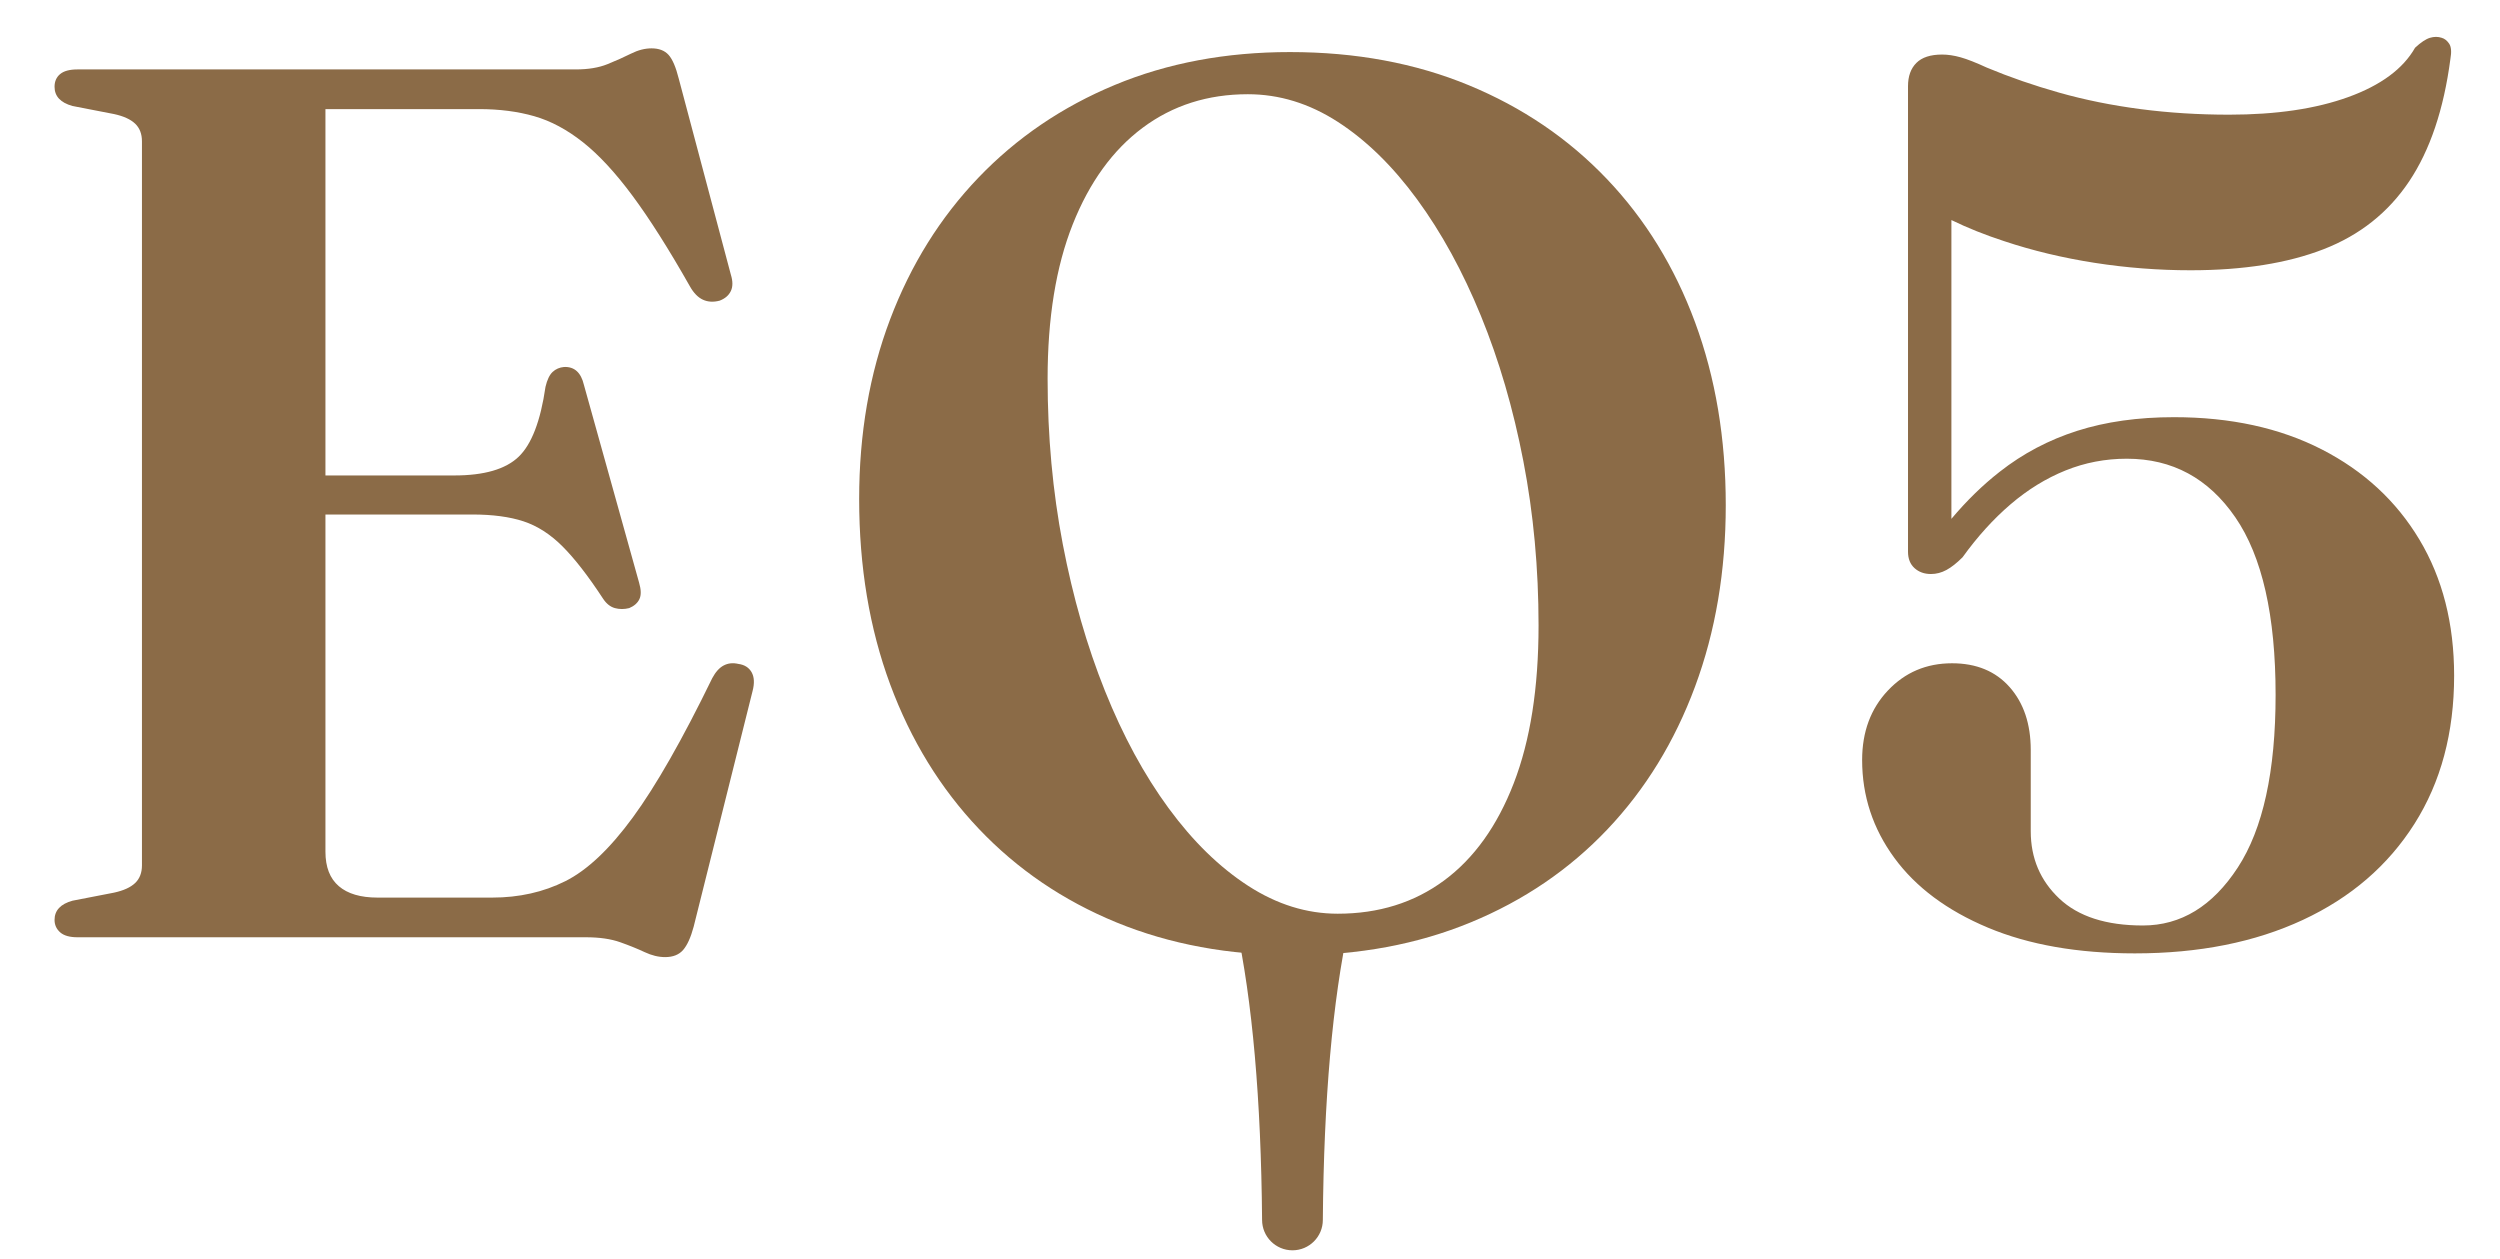
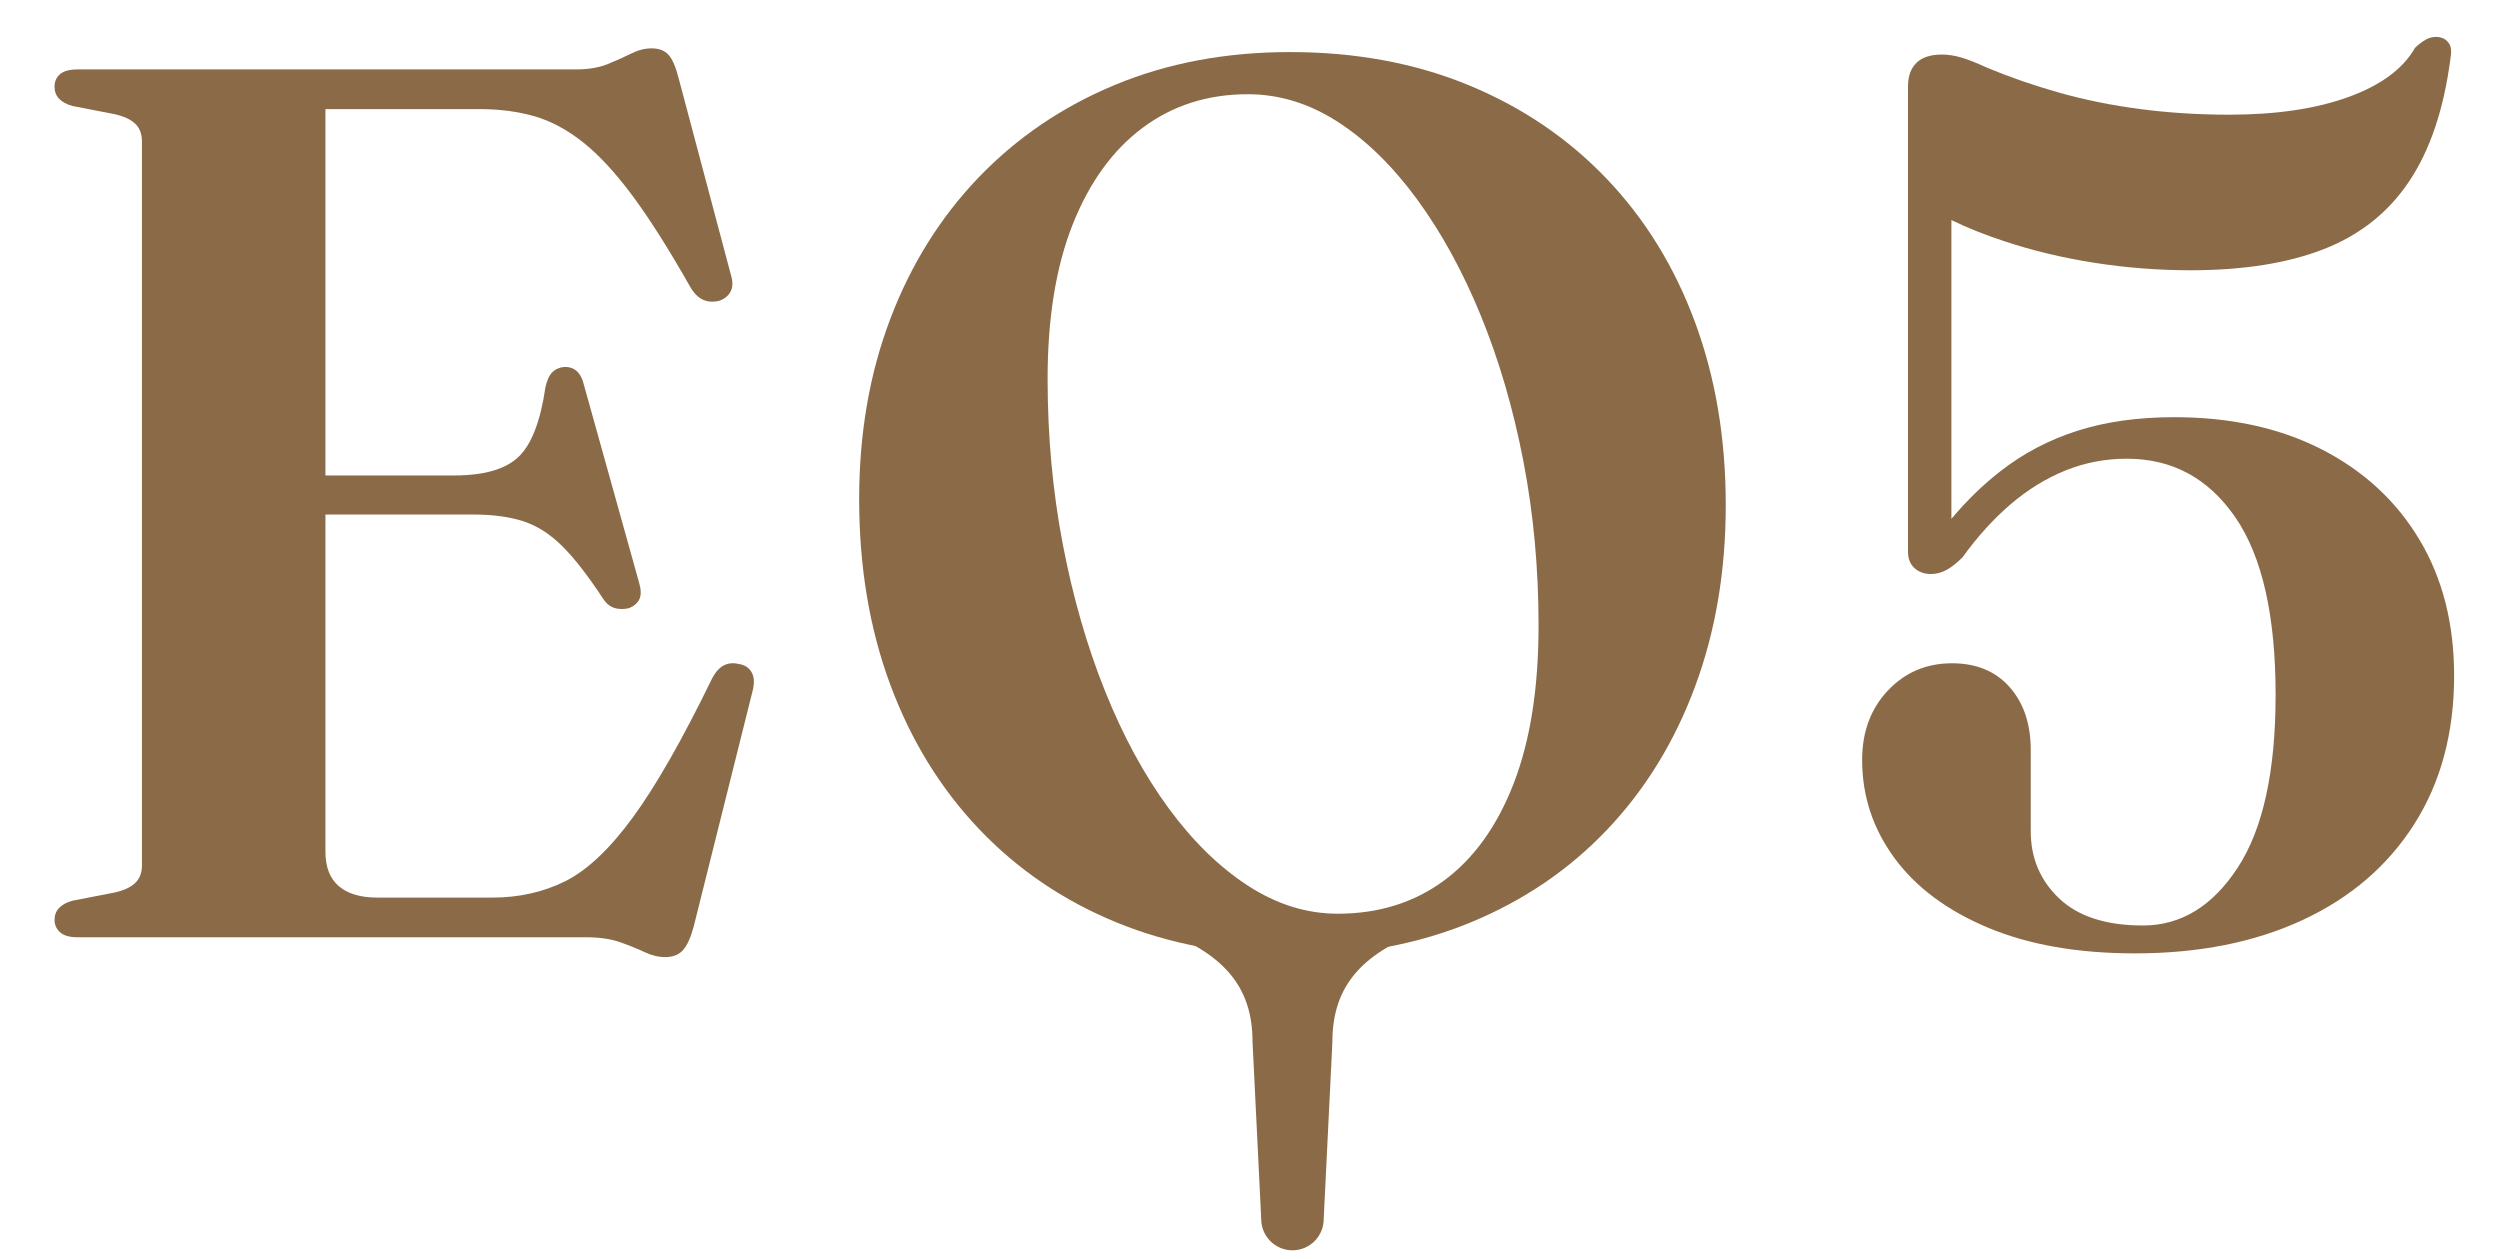
<svg xmlns="http://www.w3.org/2000/svg" viewBox="0 -1512 4033 2030">
  <path fill="#8B6B47" d="M88.0 -1372.0Q88.0 -1385.0 97.0 -1392.5Q106.0 -1400.0 125.0 -1400.0H929.0Q959.0 -1400.0 980.0 -1408.5Q1001.0 -1417.0 1018.0 -1425.5Q1035.0 -1434.0 1051.0 -1434.0Q1069.0 -1434.0 1078.5 -1423.5Q1088.0 -1413.0 1095.0 -1385.0L1179.0 -1069.0Q1184.0 -1053.0 1179.0 -1042.5Q1174.0 -1032.0 1161.0 -1027.0Q1146.0 -1023.0 1134.0 -1028.5Q1122.0 -1034.0 1113.0 -1050.0Q1062.0 -1140.0 1020.5 -1196.0Q979.0 -1252.0 940.5 -1282.5Q902.0 -1313.0 862.0 -1324.5Q822.0 -1336.0 773.0 -1336.0H525.0V-745.0H733.0Q805.0 -745.0 836.5 -775.0Q868.0 -805.0 880.0 -888.0Q884.0 -905.0 891.5 -912.0Q899.0 -919.0 910.0 -920.0Q935.0 -921.0 942.0 -891.0L1031.0 -572.0Q1036.0 -555.0 1031.5 -545.5Q1027.0 -536.0 1015.0 -531.0Q1003.0 -528.0 992.0 -531.0Q981.0 -534.0 973.0 -546.0Q937.0 -601.0 907.5 -630.5Q878.0 -660.0 844.5 -671.0Q811.0 -682.0 762.0 -682.0H525.0V-138.0Q525.0 -101.0 546.5 -82.5Q568.0 -64.0 609.0 -64.0H794.0Q859.0 -64.0 912.0 -90.5Q965.0 -117.0 1021.0 -193.5Q1077.0 -270.0 1149.0 -418.0Q1157.0 -433.0 1167.5 -438.5Q1178.0 -444.0 1191.0 -441.0Q1206.0 -439.0 1212.5 -427.5Q1219.0 -416.0 1214.0 -397.0L1119.0 -17.0Q1112.0 9.0 1102.0 20.5Q1092.0 32.0 1073.0 32.0Q1057.0 32.0 1040.0 24.0Q1023.0 16.0 1000.5 8.0Q978.0 0.0 945.0 0.0H125.0Q106.0 0.0 97.0 -8.0Q88.0 -16.0 88.0 -28.0Q88.0 -51.0 117.0 -59.0L184.0 -72.0Q207.0 -77.0 218.0 -87.5Q229.0 -98.0 229.0 -116.0V-1284.0Q229.0 -1302.0 218.0 -1312.5Q207.0 -1323.0 184.0 -1328.0L117.0 -1341.0Q88.0 -1349.0 88.0 -1372.0Z" />
  <g fill="#8B6B47">
    <path d="M2081.0 -1428.0Q2240.0 -1428.0 2369.5 -1374.5Q2499.0 -1321.0 2592.0 -1223.5Q2685.0 -1126.0 2734.5 -992.0Q2784.0 -858.0 2784.0 -697.0Q2784.0 -538.0 2734.5 -404.5Q2685.0 -271.0 2593.0 -174.0Q2501.0 -77.0 2372.5 -24.0Q2244.0 29.0 2088.0 29.0Q1930.0 29.0 1801.0 -24.0Q1672.0 -77.0 1579.0 -175.0Q1486.0 -273.0 1436.0 -408.0Q1386.0 -543.0 1386.0 -707.0Q1386.0 -865.0 1436.0 -997.0Q1486.0 -1129.0 1578.5 -1225.5Q1671.0 -1322.0 1798.5 -1375.0Q1926.0 -1428.0 2081.0 -1428.0ZM2482.0 -503.0Q2482.0 -641.0 2457.5 -768.0Q2433.0 -895.0 2389.0 -1002.5Q2345.0 -1110.0 2286.0 -1190.5Q2227.0 -1271.0 2158.0 -1315.5Q2089.0 -1360.0 2013.0 -1360.0Q1916.0 -1360.0 1843.5 -1306.0Q1771.0 -1252.0 1730.5 -1150.0Q1690.0 -1048.0 1690.0 -901.0Q1690.0 -762.0 1714.5 -634.0Q1739.0 -506.0 1782.5 -397.5Q1826.0 -289.0 1885.0 -208.5Q1944.0 -128.0 2013.5 -83.0Q2083.0 -38.0 2158.0 -38.0Q2257.0 -38.0 2329.5 -91.5Q2402.0 -145.0 2442.0 -248.5Q2482.0 -352.0 2482.0 -503.0Z" />
-     <path d="M1994.0,-20.0 L2176.0,-20.0 Q2136.4,163.8 2134.0,456.0 A49.0,49.0 0 0 1 2036.0,456.0 Q2033.5,163.8 1994.0,-20.0 Z" />
+     <path d="M1861.0,-15.8 L2309.0,-15.8 C2197.3,23.4 2149.4,78.0 2149.4,169.0 L2135.4,454.6 C2135.4,482.4 2112.8,505.0 2085.0,505.0 C2057.2,505.0 2034.6,482.4 2034.6,454.6 L2020.6,169.0 C2020.6,78.0 1972.7,23.4 1861.0,-15.8 Z" />
  </g>
  <path fill="#8B6B47" d="M3004.0 -286.0Q3004.0 -354.0 3045.5 -398.0Q3087.0 -442.0 3149.0 -442.0Q3208.0 -442.0 3242.0 -403.5Q3276.0 -365.0 3276.0 -302.0V-171.0Q3276.0 -106.0 3322.0 -62.5Q3368.0 -19.0 3457.0 -19.0Q3549.0 -19.0 3610.0 -112.5Q3671.0 -206.0 3671.0 -391.0Q3671.0 -583.0 3606.0 -677.5Q3541.0 -772.0 3431.0 -772.0Q3379.0 -772.0 3332.0 -753.0Q3285.0 -734.0 3243.5 -698.5Q3202.0 -663.0 3166.0 -613.0Q3152.0 -599.0 3140.0 -592.5Q3128.0 -586.0 3115.0 -586.0Q3099.0 -586.0 3088.5 -595.5Q3078.0 -605.0 3078.0 -622.0V-1373.0Q3078.0 -1397.0 3091.5 -1410.5Q3105.0 -1424.0 3133.0 -1424.0Q3147.0 -1424.0 3163.0 -1419.5Q3179.0 -1415.0 3205.0 -1403.0Q3260.0 -1380.0 3322.0 -1362.5Q3384.0 -1345.0 3453.0 -1336.0Q3522.0 -1327.0 3596.0 -1327.0Q3710.0 -1327.0 3788.5 -1355.5Q3867.0 -1384.0 3896.0 -1435.0Q3910.0 -1448.0 3920.0 -1451.0Q3930.0 -1454.0 3939.0 -1451.0Q3946.0 -1449.0 3951.0 -1441.5Q3956.0 -1434.0 3953.0 -1417.0Q3937.0 -1295.0 3886.5 -1219.5Q3836.0 -1144.0 3748.5 -1110.0Q3661.0 -1076.0 3534.0 -1076.0Q3456.0 -1076.0 3379.0 -1088.0Q3302.0 -1100.0 3233.0 -1123.0Q3187.0 -1138.0 3148.0 -1157.0V-675.0Q3185.0 -719.0 3226.0 -751.0Q3282.0 -795.0 3351.0 -817.0Q3420.0 -839.0 3507.0 -839.0Q3644.0 -839.0 3745.5 -787.0Q3847.0 -735.0 3903.0 -641.5Q3959.0 -548.0 3959.0 -422.0Q3959.0 -284.0 3895.0 -183.0Q3831.0 -82.0 3715.0 -28.0Q3599.0 26.0 3444.0 26.0Q3306.0 26.0 3207.0 -15.5Q3108.0 -57.0 3056.0 -128.0Q3004.0 -199.0 3004.0 -286.0Z" />
</svg>
